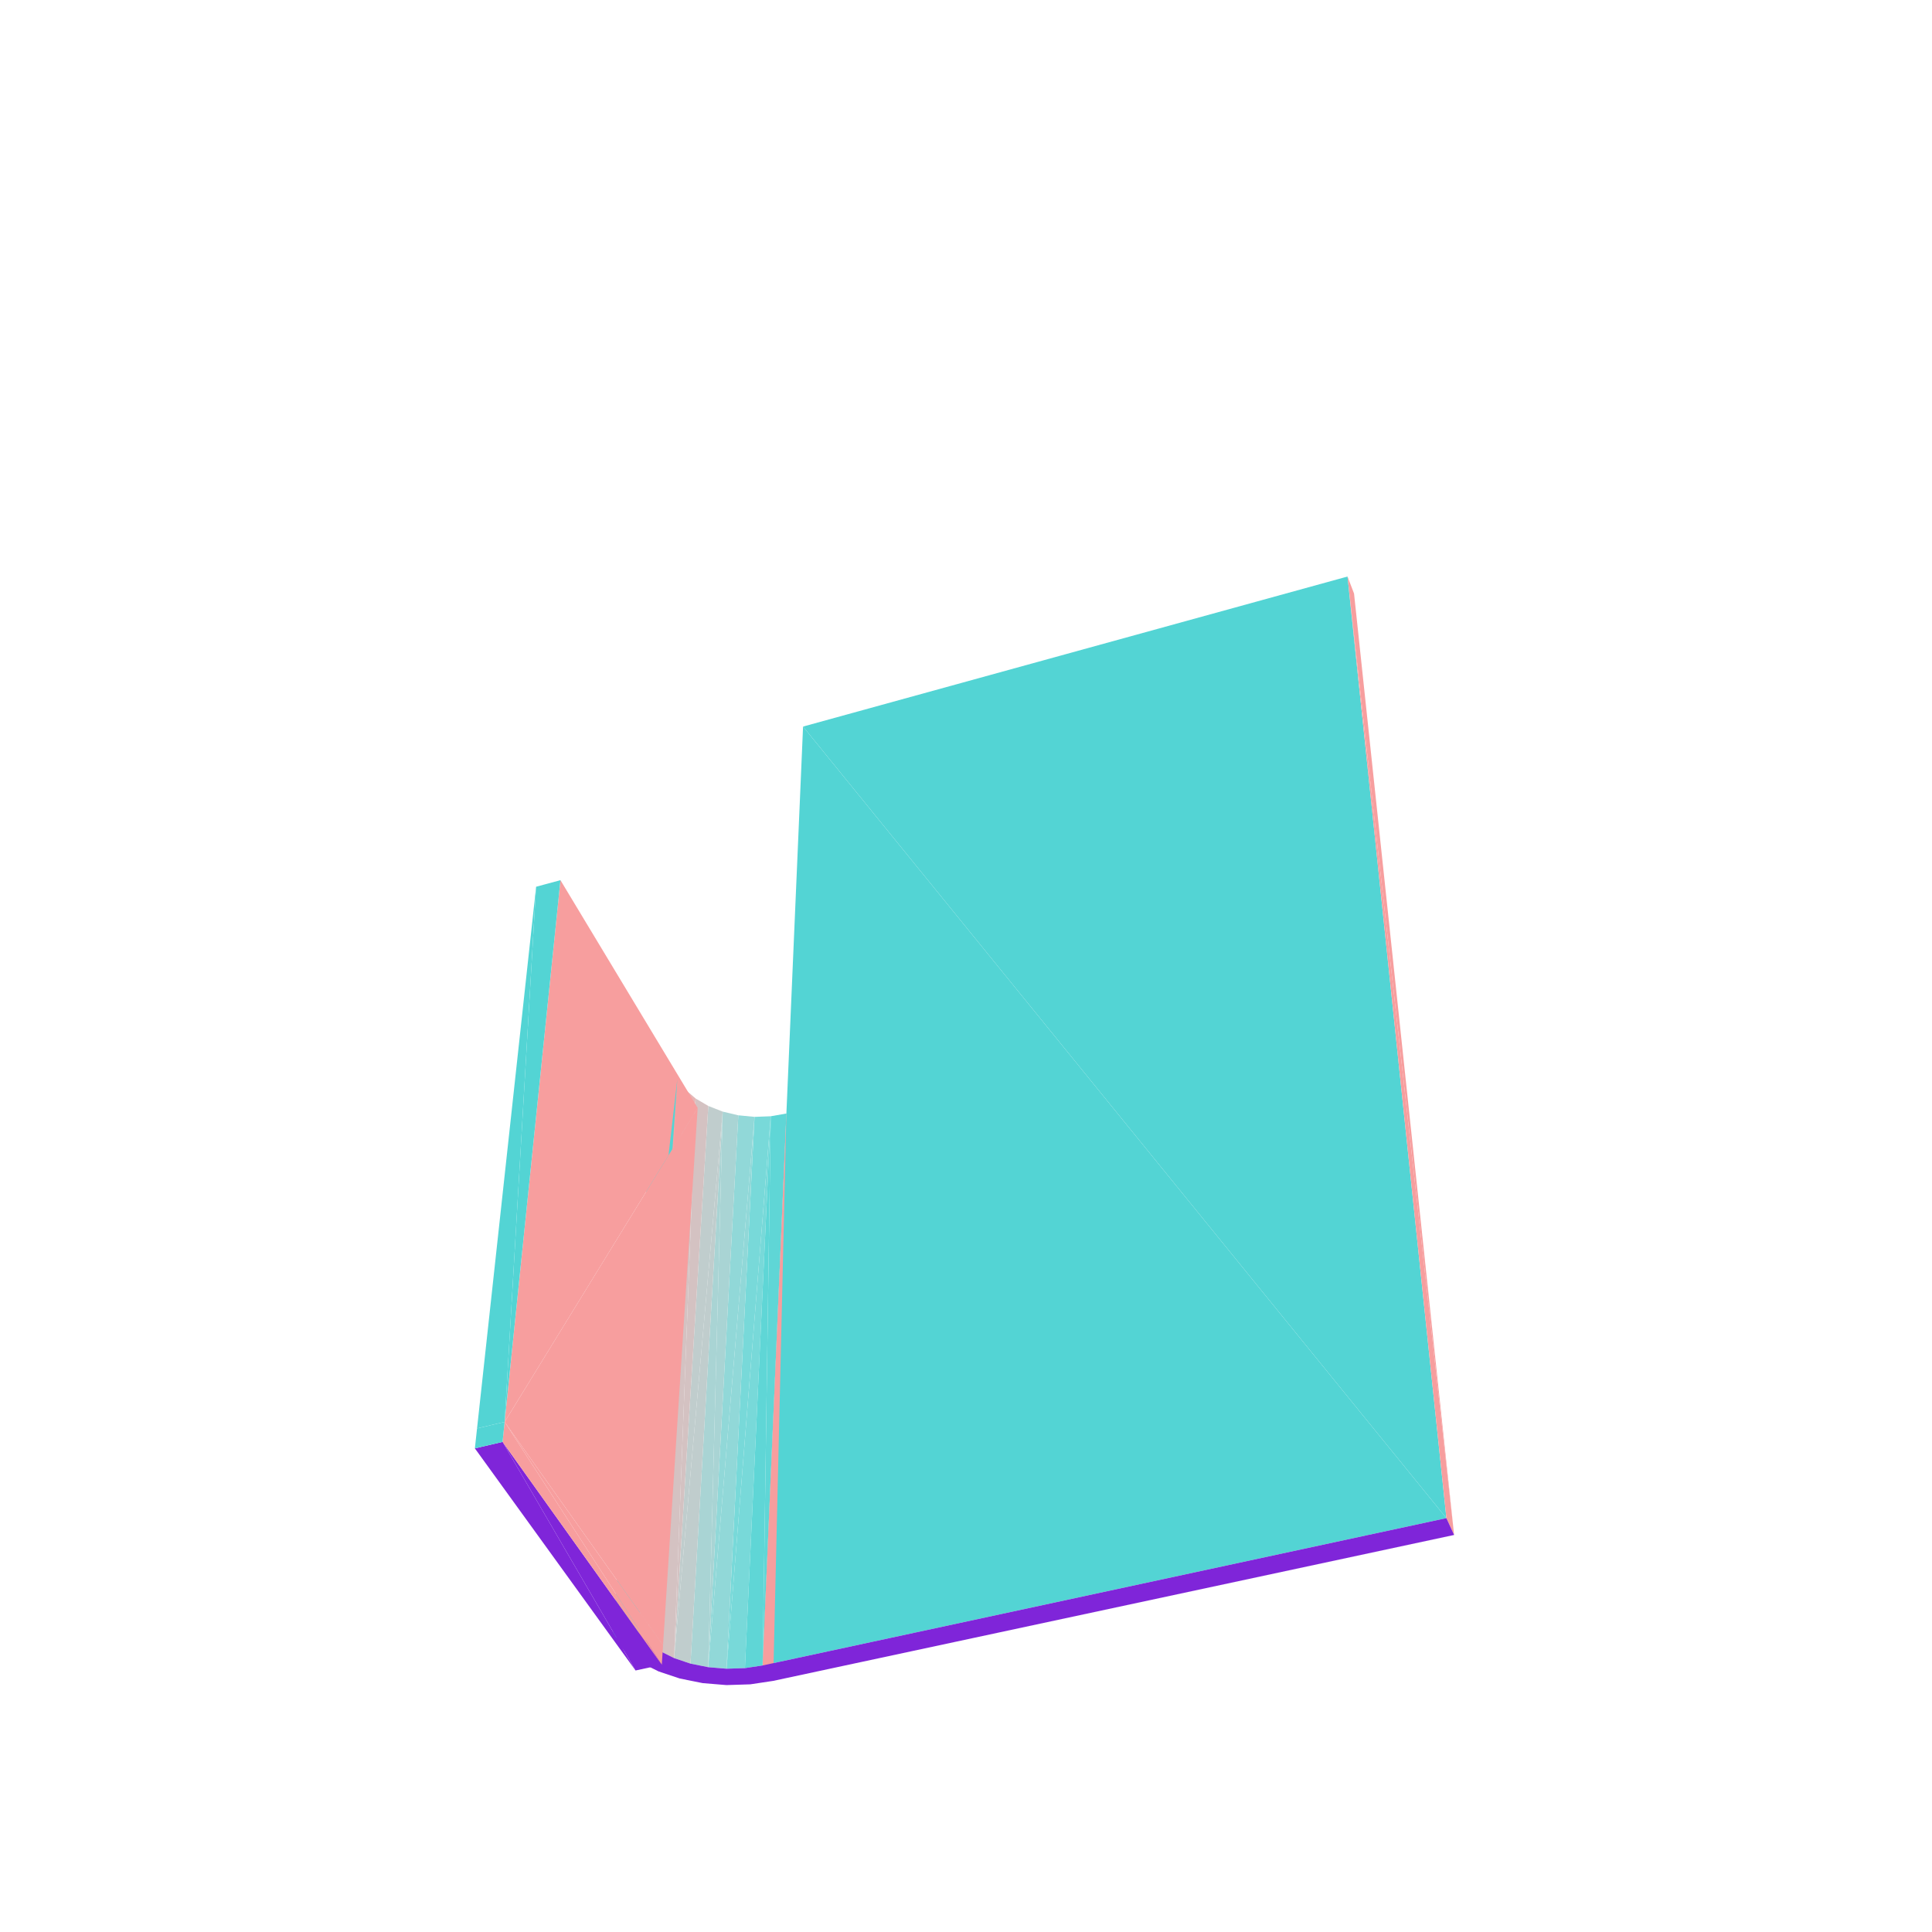
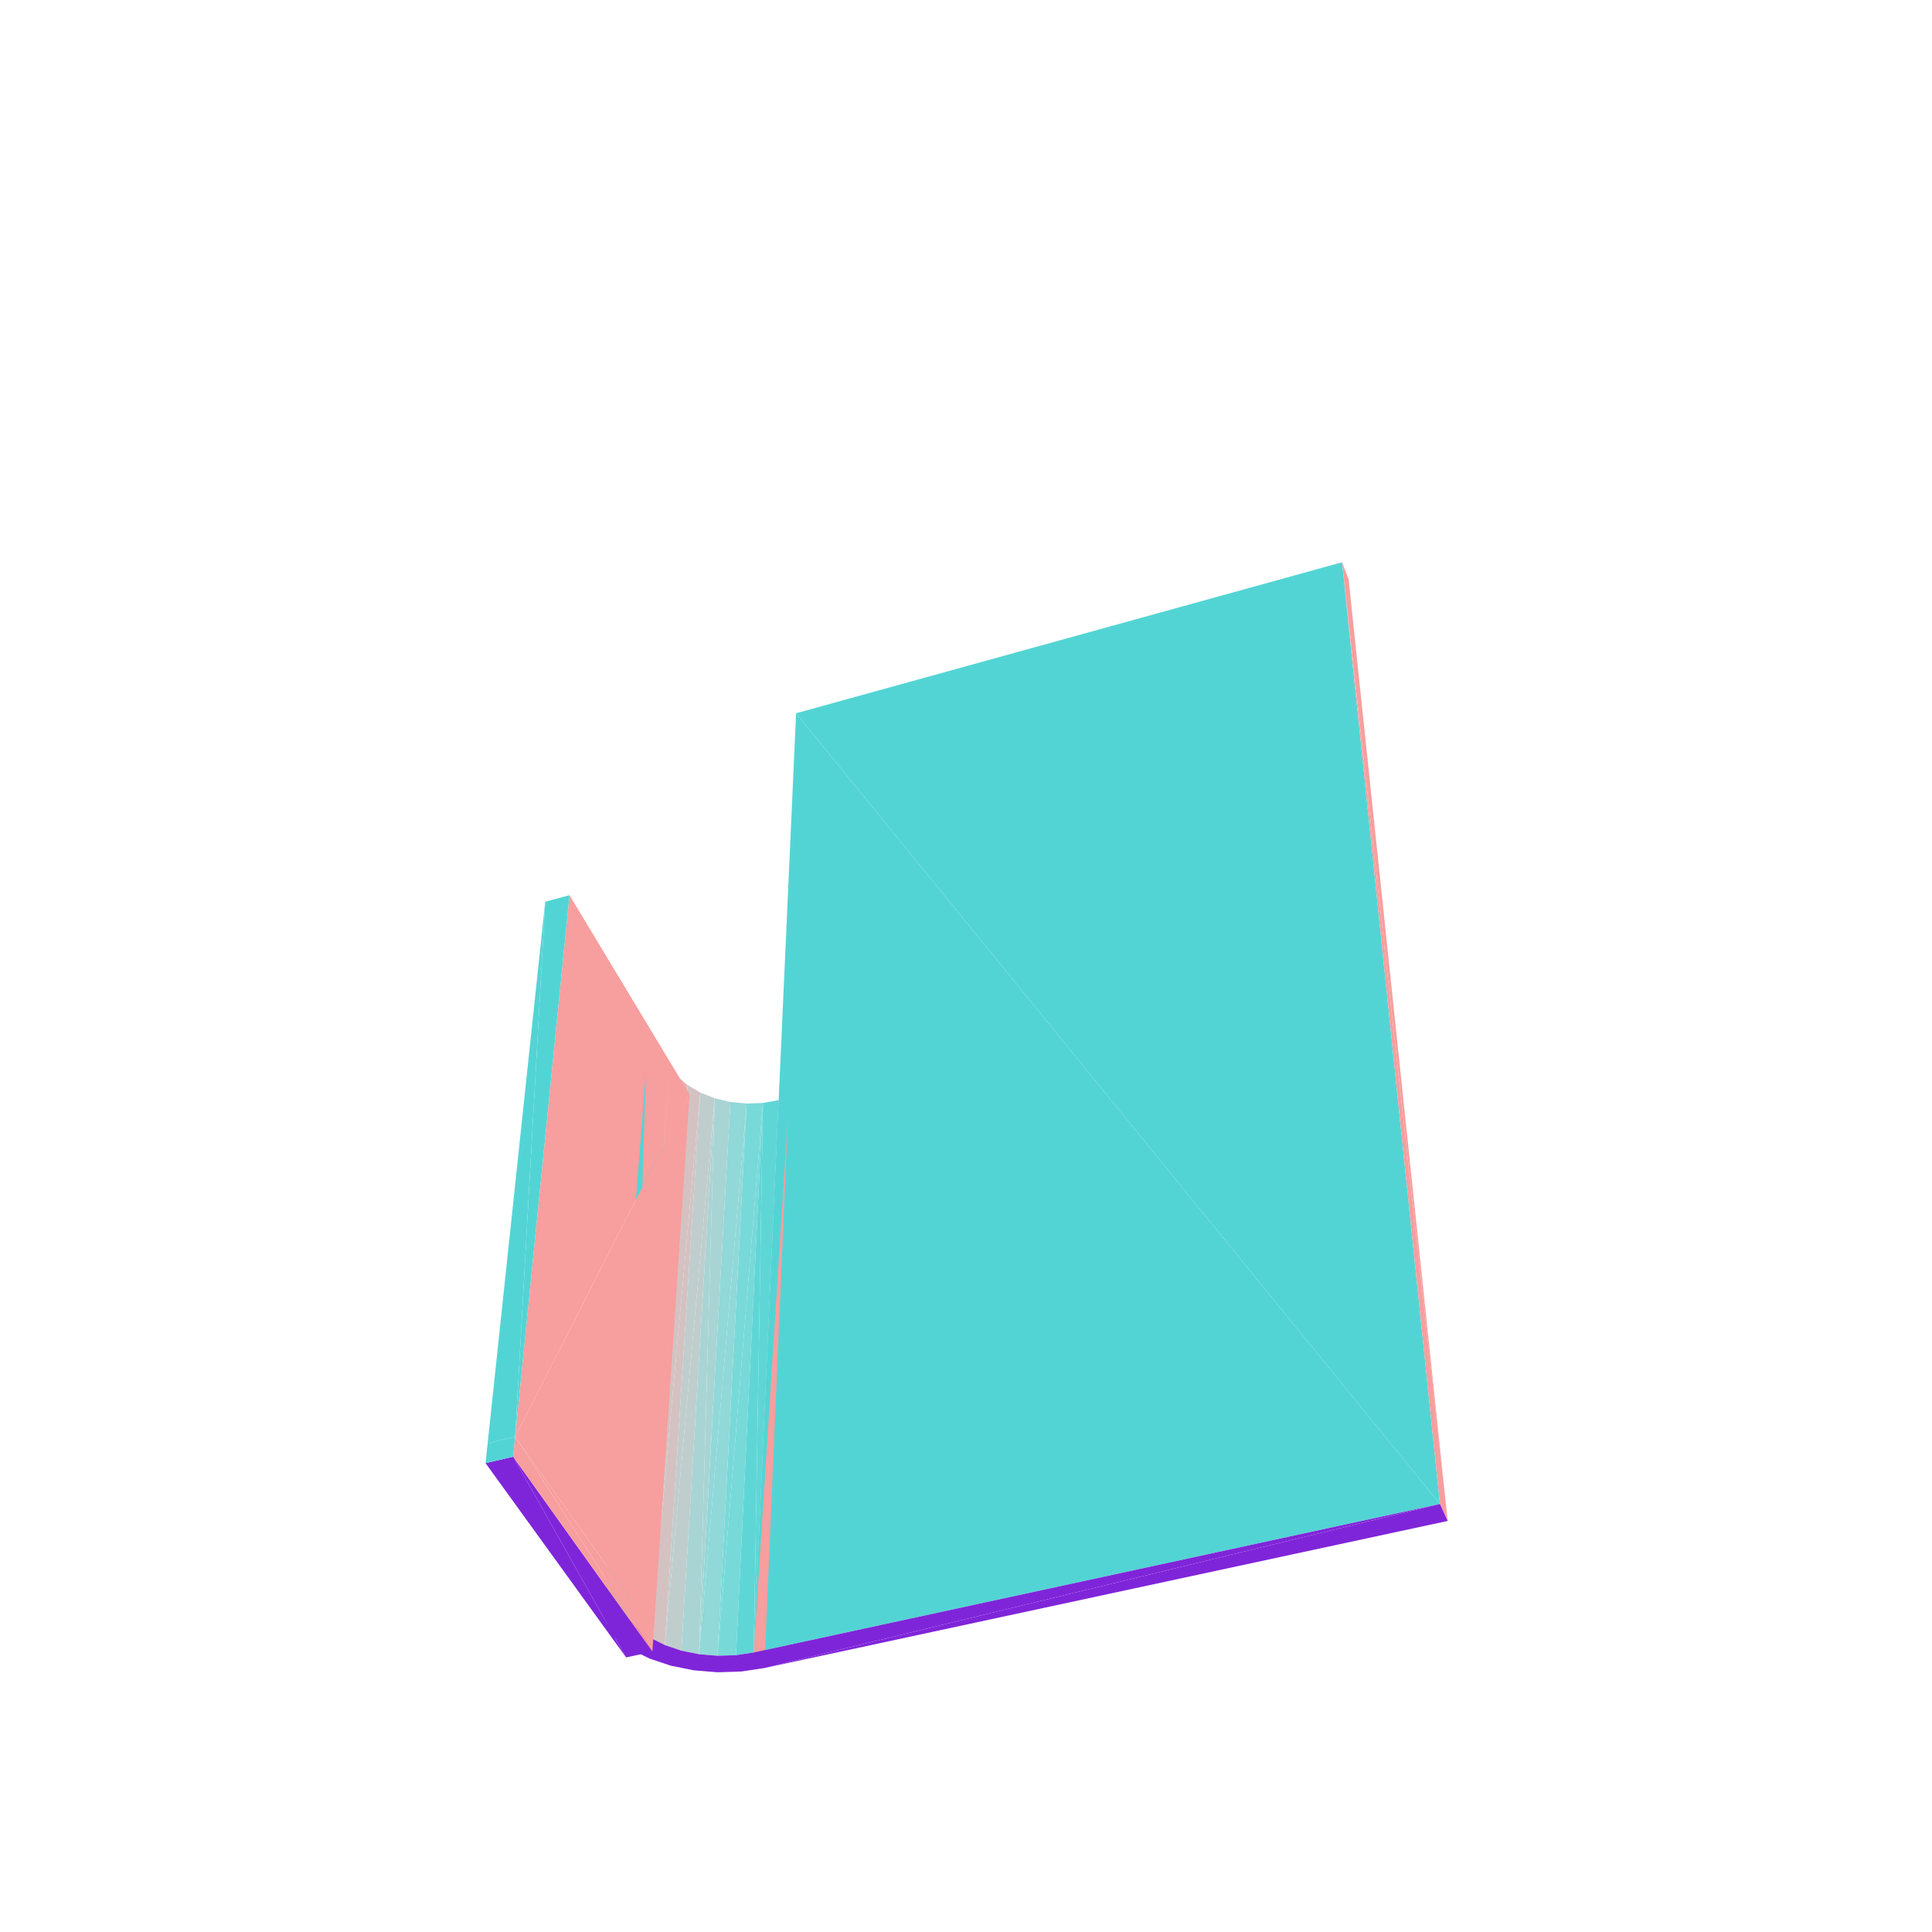
<svg xmlns="http://www.w3.org/2000/svg" viewBox="-250 -250 500 500" width="500" height="500">
-   <path d="M-42.169,-61.964L124.329,142.89L98.74,-100.796z" style="fill:rgb(83,212,212)" />
-   <path d="M98.74,-100.796L126.324,147.245L100.425,-96.395zM-46.482,38.174L-49.902,185.012L-44.093,42.289z" style="fill:rgb(247,158,158)" />
-   <path d="M-61.968,181.863L-50.532,38.887L-54.731,39.044z" style="fill:rgb(120,217,217)" />
-   <path d="M-66.721,181.469L-54.731,39.044L-58.926,38.638z" style="fill:rgb(145,216,216)" />
-   <path d="M-50.532,38.887L-52.634,181.019L-46.482,38.174z" style="fill:rgb(95,214,214)" />
-   <path d="M-62.963,37.685L-66.721,181.469L-58.926,38.638z" style="fill:rgb(169,212,212)" />
-   <path d="M-75.537,179.118L-62.963,37.685L-66.691,36.218z" style="fill:rgb(192,205,205)" />
-   <path d="M-69.972,34.289L-75.537,179.118L-66.691,36.218z" style="fill:rgb(212,194,194)" />
-   <path d="M-82.366,174.985L-69.972,34.289L-72.679,31.967z" style="fill:rgb(229,181,181)" />
-   <path d="M-74.709,29.338L-82.366,174.985L-72.679,31.967z" style="fill:rgb(242,166,166)" />
-   <path d="M-91.474,173.914L-74.709,29.338L-80.705,30.866zM124.329,142.89L-42.169,-61.964L-52.634,181.019z" style="fill:rgb(83,212,212)" />
-   <path d="M-49.902,185.012L-46.482,38.174L-52.634,181.019z" style="fill:rgb(247,158,158)" />
-   <path d="M-50.532,38.887L-61.968,181.863L-57.214,181.711z" style="fill:rgb(120,217,217)" />
-   <path d="M-54.731,39.044L-66.721,181.469L-61.968,181.863z" style="fill:rgb(145,216,216)" />
-   <path d="M-52.634,181.019L-50.532,38.887L-57.214,181.711z" style="fill:rgb(95,214,214)" />
-   <path d="M-66.721,181.469L-62.963,37.685L-71.301,180.543z" style="fill:rgb(169,212,212)" />
-   <path d="M-62.963,37.685L-75.537,179.118L-71.301,180.543z" style="fill:rgb(192,205,205)" />
-   <path d="M-75.537,179.118L-69.972,34.289L-79.273,177.243z" style="fill:rgb(212,194,194)" />
-   <path d="M-69.972,34.289L-82.366,174.985L-79.273,177.243z" style="fill:rgb(229,181,181)" />
-   <path d="M-119.4,117.993L-69.442,36.724L-104.957,-22.213z" style="fill:rgb(247,158,158)" />
-   <path d="M-82.366,174.985L-74.709,29.338L-84.695,172.427z" style="fill:rgb(242,166,166)" />
-   <path d="M-74.709,29.338L-91.474,173.914L-84.695,172.427z" style="fill:rgb(83,212,212)" />
-   <path d="M126.324,147.245L98.74,-100.796L124.329,142.89z" style="fill:rgb(247,158,158)" />
-   <path d="M-111.258,-20.512L-119.4,117.993L-104.957,-22.213z" style="fill:rgb(83,212,212)" />
-   <path d="M-69.442,36.724L-119.4,117.993L-78.4,175.762z" style="fill:rgb(247,158,158)" />
-   <path d="M-61.968,181.863L-61.979,186.099L-55.83,185.904zM-66.721,181.469L-68.129,185.592L-61.979,186.099zM-52.634,181.019L-55.83,185.904L-49.902,185.012zM-71.301,180.543L-74.058,184.4L-68.129,185.592zM-61.968,181.863L-55.83,185.904L-57.214,181.711zM-66.721,181.469L-61.979,186.099L-61.968,181.863zM-57.214,181.711L-55.83,185.904L-52.634,181.019zM-71.301,180.543L-68.129,185.592L-66.721,181.469zM-79.273,177.243L-79.549,182.563L-74.058,184.4zM-75.537,179.118L-74.058,184.4L-71.301,180.543zM-79.273,177.243L-74.058,184.4L-75.537,179.118zM-84.695,172.427L-84.401,180.143L-79.549,182.563zM-82.366,174.985L-79.549,182.563L-79.273,177.243zM-84.695,172.427L-79.549,182.563L-82.366,174.985zM-84.695,172.427L-88.428,177.226L-84.401,180.143zM-88.428,177.226L-84.695,172.427L-91.474,173.914zM-49.902,185.012L124.329,142.89L-52.634,181.019zM124.329,142.89L-49.902,185.012L126.324,147.245z" style="fill:rgb(127,37,217)" />
-   <path d="M-119.4,117.993L-111.258,-20.512L-126.54,119.672z" style="fill:rgb(83,212,212)" />
-   <path d="M-119.4,117.993L-78.728,180.847L-78.4,175.762z" style="fill:rgb(247,158,158)" />
-   <path d="M-119.933,123.161L-85.52,182.32L-78.728,180.847z" style="fill:rgb(127,37,217)" />
-   <path d="M-78.728,180.847L-119.4,117.993L-119.933,123.161z" style="fill:rgb(247,158,158)" />
-   <path d="M-85.52,182.32L-119.933,123.161L-127.103,124.838z" style="fill:rgb(127,37,217)" />
-   <path d="M-126.54,119.672L-119.933,123.161L-119.4,117.993zM-119.933,123.161L-126.54,119.672L-127.103,124.838z" style="fill:rgb(83,212,212)" />
+   <path d="M-43.975,-65.41L122.651,139.229L97.326,-104.489z" style="fill:rgb(83,212,212)" />
+   <path d="M97.326,-104.489L124.663,143.619L99.022,-100.06zM-54.93,177.662L-46.083,38.862L-48.488,34.719z" style="fill:rgb(247,158,158)" />
+   <path d="M-64.298,178.512L-52.55,35.437L-56.764,35.595z" style="fill:rgb(120,217,217)" />
+   <path d="M-69.071,178.116L-56.764,35.595L-60.974,35.186z" style="fill:rgb(145,216,216)" />
+   <path d="M-52.55,35.437L-54.93,177.662L-48.488,34.719z" style="fill:rgb(95,214,214)" />
+   <path d="M-65.027,34.226L-69.071,178.116L-60.974,35.186z" style="fill:rgb(169,212,212)" />
+   <path d="M-77.928,175.746L-65.027,34.226L-68.771,32.749z" style="fill:rgb(192,205,205)" />
+   <path d="M-81.684,173.857L-68.771,32.749L-72.066,30.807z" style="fill:rgb(212,194,194)" />
+   <path d="M-84.795,171.581L-72.066,30.807L-74.788,28.469z" style="fill:rgb(229,181,181)" />
+   <path d="M-76.83,25.821L-84.795,171.581L-74.788,28.469z" style="fill:rgb(242,166,166)" />
+   <path d="M-82.844,27.36L-87.141,169.003L-76.83,25.821zM122.651,139.229L-43.975,-65.41L-54.93,177.662z" style="fill:rgb(83,212,212)" />
+   <path d="M-46.083,38.862L-54.93,177.662L-52.177,181.687z" style="fill:rgb(247,158,158)" />
+   <path d="M-52.55,35.437L-64.298,178.512L-59.526,178.359z" style="fill:rgb(120,217,217)" />
+   <path d="M-56.764,35.595L-69.071,178.116L-64.298,178.512z" style="fill:rgb(145,216,216)" />
+   <path d="M-54.93,177.662L-52.55,35.437L-59.526,178.359z" style="fill:rgb(95,214,214)" />
+   <path d="M-69.071,178.116L-65.027,34.226L-73.671,177.183z" style="fill:rgb(169,212,212)" />
+   <path d="M-65.027,34.226L-77.928,175.746L-73.671,177.183z" style="fill:rgb(192,205,205)" />
+   <path d="M-68.771,32.749L-81.684,173.857L-77.928,175.746z" style="fill:rgb(212,194,194)" />
+   <path d="M-116.678,121.829L-71.546,33.232L-102.616,-18.327z" style="fill:rgb(247,158,158)" />
+   <path d="M-72.066,30.807L-84.795,171.581L-81.684,173.857z" style="fill:rgb(229,181,181)" />
+   <path d="M-87.141,169.003L-82.844,27.36L-93.942,170.501z" style="fill:rgb(83,212,212)" />
+   <path d="M-84.795,171.581L-76.83,25.821L-87.141,169.003z" style="fill:rgb(242,166,166)" />
+   <path d="M124.663,143.619L97.326,-104.489L122.651,139.229z" style="fill:rgb(247,158,158)" />
+   <path d="M-108.898,-16.639L-116.678,121.829L-102.616,-18.327z" style="fill:rgb(83,212,212)" />
+   <path d="M-71.546,33.232L-116.678,121.829L-80.812,172.364z" style="fill:rgb(247,158,158)" />
+   <path d="M-64.298,178.512L-64.298,182.782L-58.125,182.585zM-69.071,178.116L-70.473,182.271L-64.298,182.782zM-54.93,177.662L-58.125,182.585L-52.177,181.687zM-73.671,177.183L-76.428,181.07L-70.473,182.271zM-64.298,178.512L-58.125,182.585L-59.526,178.359zM-69.071,178.116L-64.298,182.782L-64.298,178.512zM-59.526,178.359L-58.125,182.585L-54.93,177.662zM-73.671,177.183L-70.473,182.271L-69.071,178.116zM-81.684,173.857L-81.946,179.218L-76.428,181.07zM-77.928,175.746L-76.428,181.07L-73.671,177.183zM-81.684,173.857L-76.428,181.07L-77.928,175.746zM-87.141,169.003L-86.823,176.78L-81.946,179.218zM-84.795,171.581L-81.946,179.218L-81.684,173.857zM-87.141,169.003L-81.946,179.218L-84.795,171.581zM-87.141,169.003L-90.875,173.84L-86.823,176.78zM-90.875,173.84L-87.141,169.003L-93.942,170.501zM-52.177,181.687L122.651,139.229L-54.93,177.662z" style="fill:rgb(127,37,217)" />
+   <path d="M-116.678,121.829L-108.898,-16.639L-123.793,123.494z" style="fill:rgb(83,212,212)" />
+   <path d="M122.651,139.229L-52.177,181.687L124.663,143.619z" style="fill:rgb(127,37,217)" />
+   <path d="M-116.678,121.829L-81.151,177.455L-80.812,172.364z" style="fill:rgb(247,158,158)" />
+   <path d="M-117.196,126.992L-87.965,178.94L-81.151,177.455z" style="fill:rgb(127,37,217)" />
+   <path d="M-81.151,177.455L-116.678,121.829L-117.196,126.992z" style="fill:rgb(247,158,158)" />
+   <path d="M-87.965,178.94L-117.196,126.992L-124.342,128.655z" style="fill:rgb(127,37,217)" />
+   <path d="M-124.342,128.655L-116.678,121.829L-123.793,123.494zM-116.678,121.829L-124.342,128.655L-117.196,126.992z" style="fill:rgb(83,212,212)" />
</svg>
